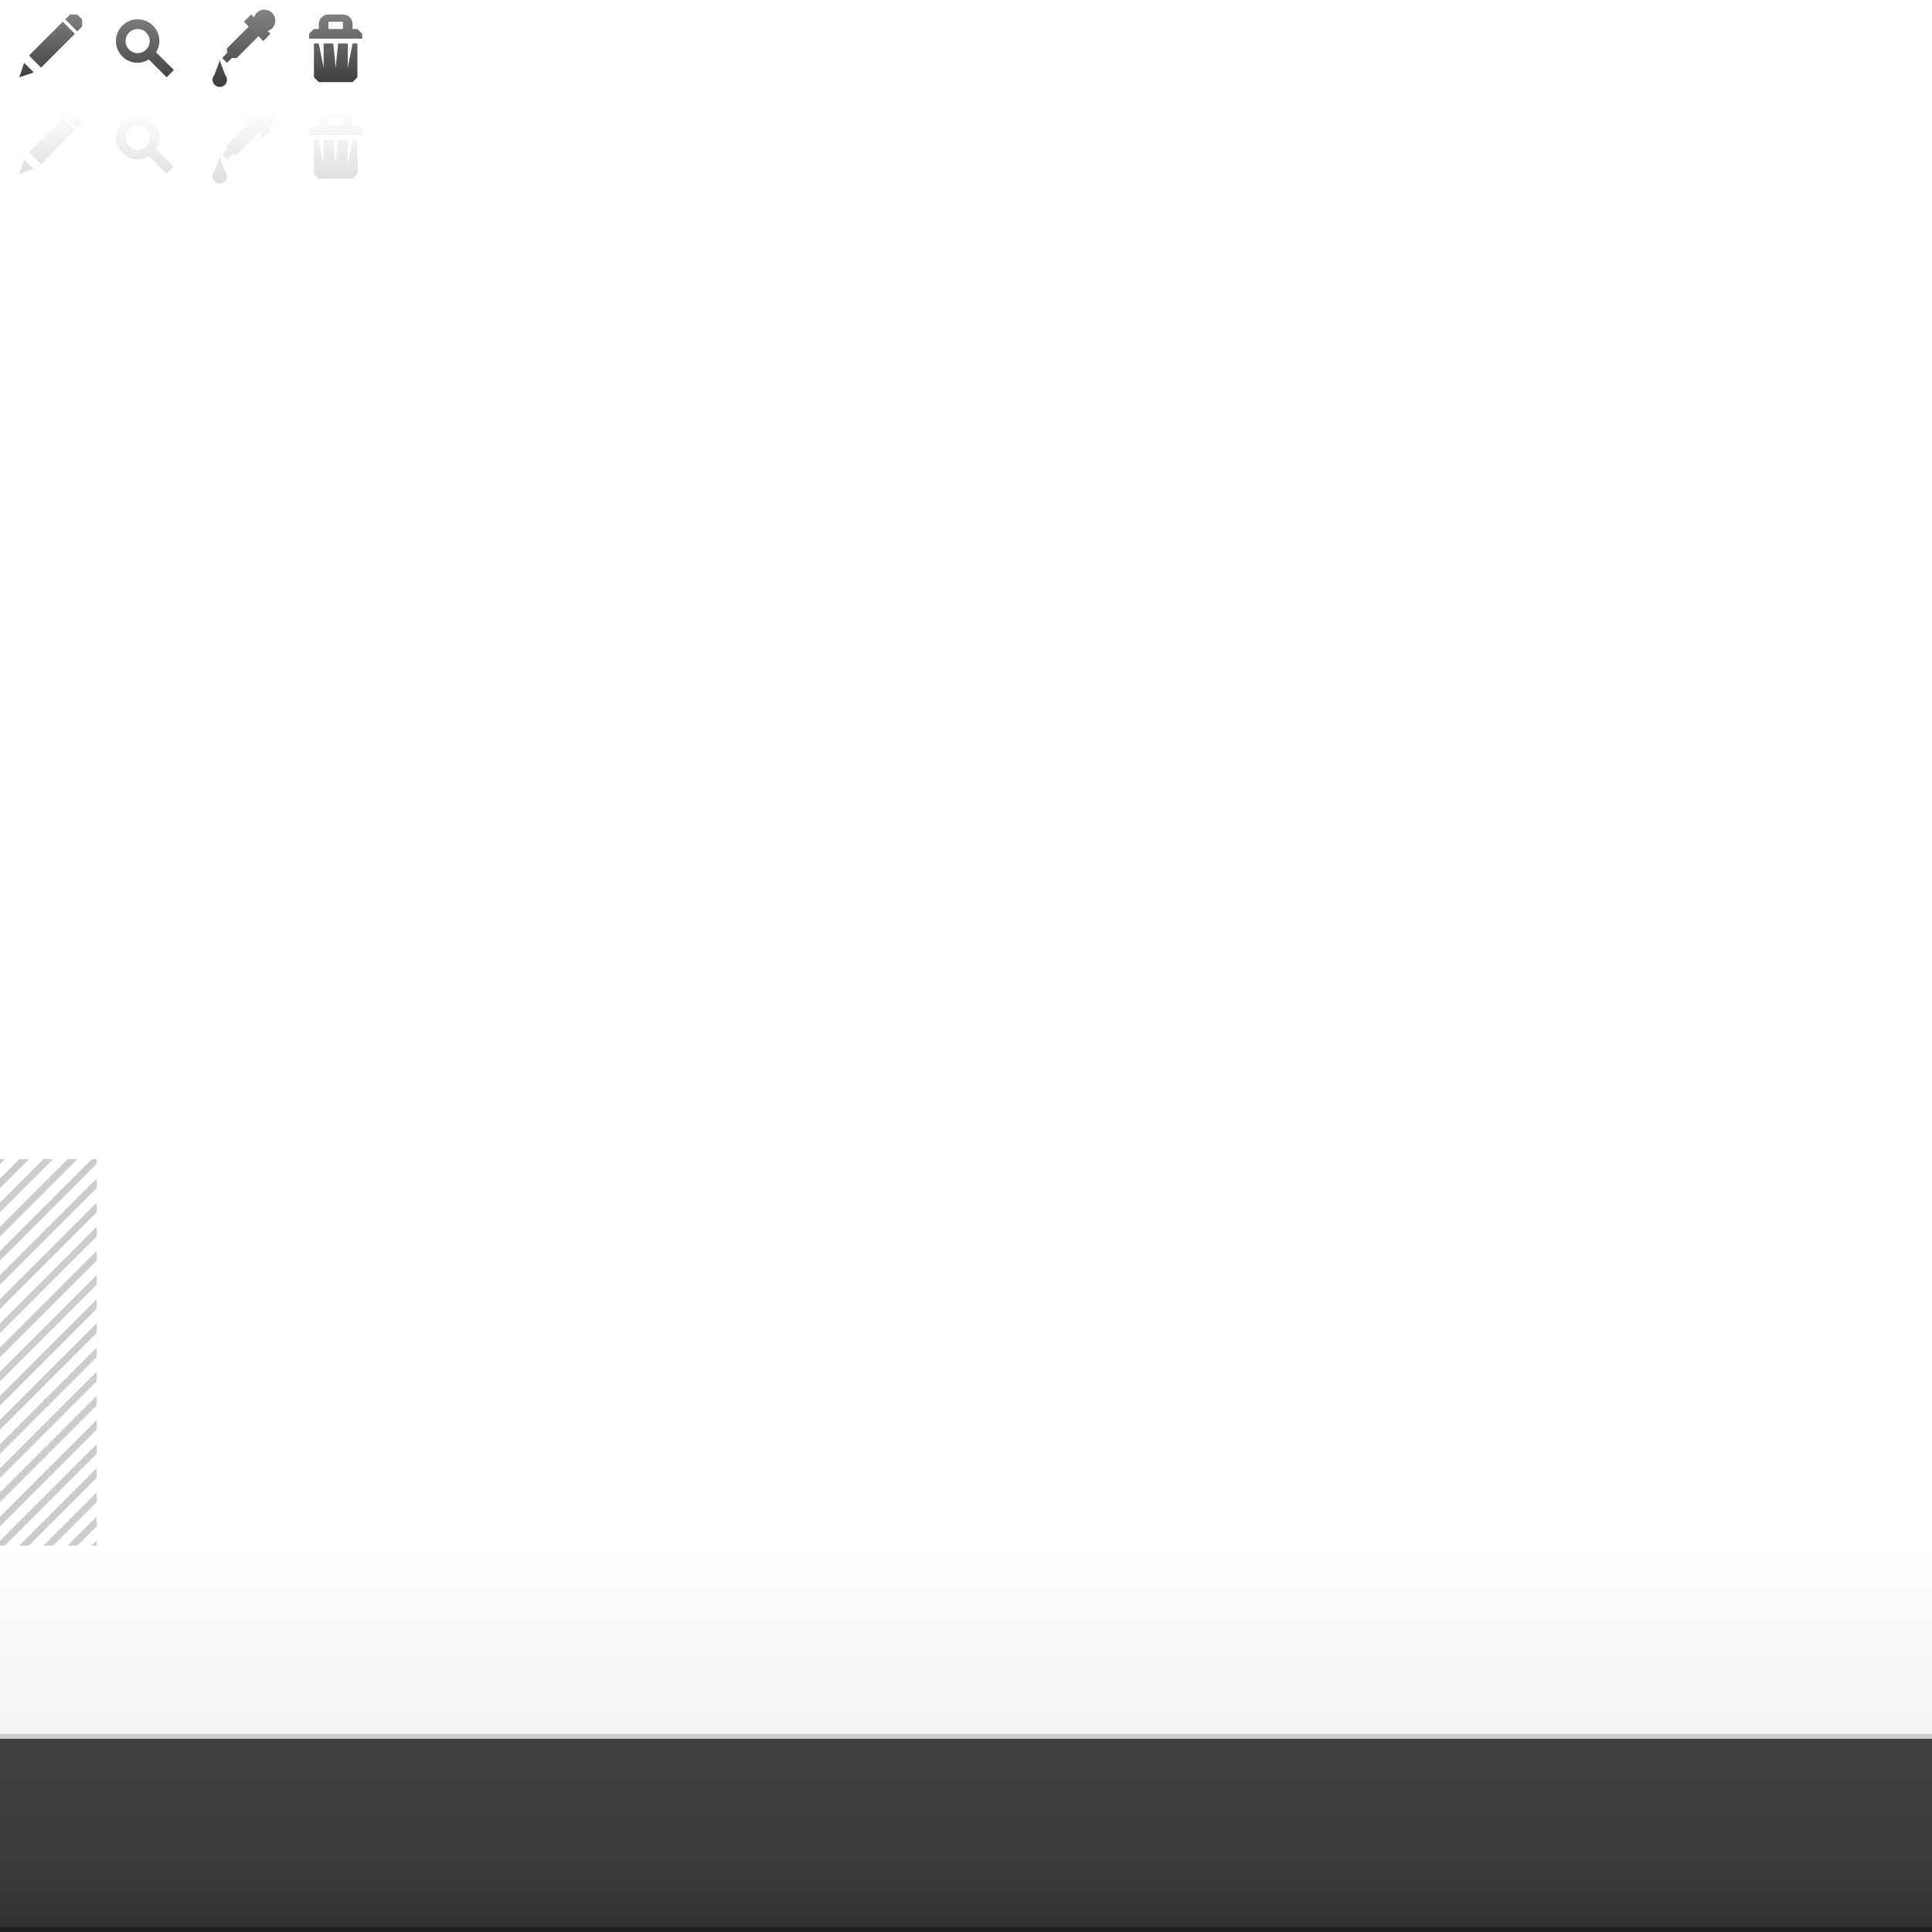
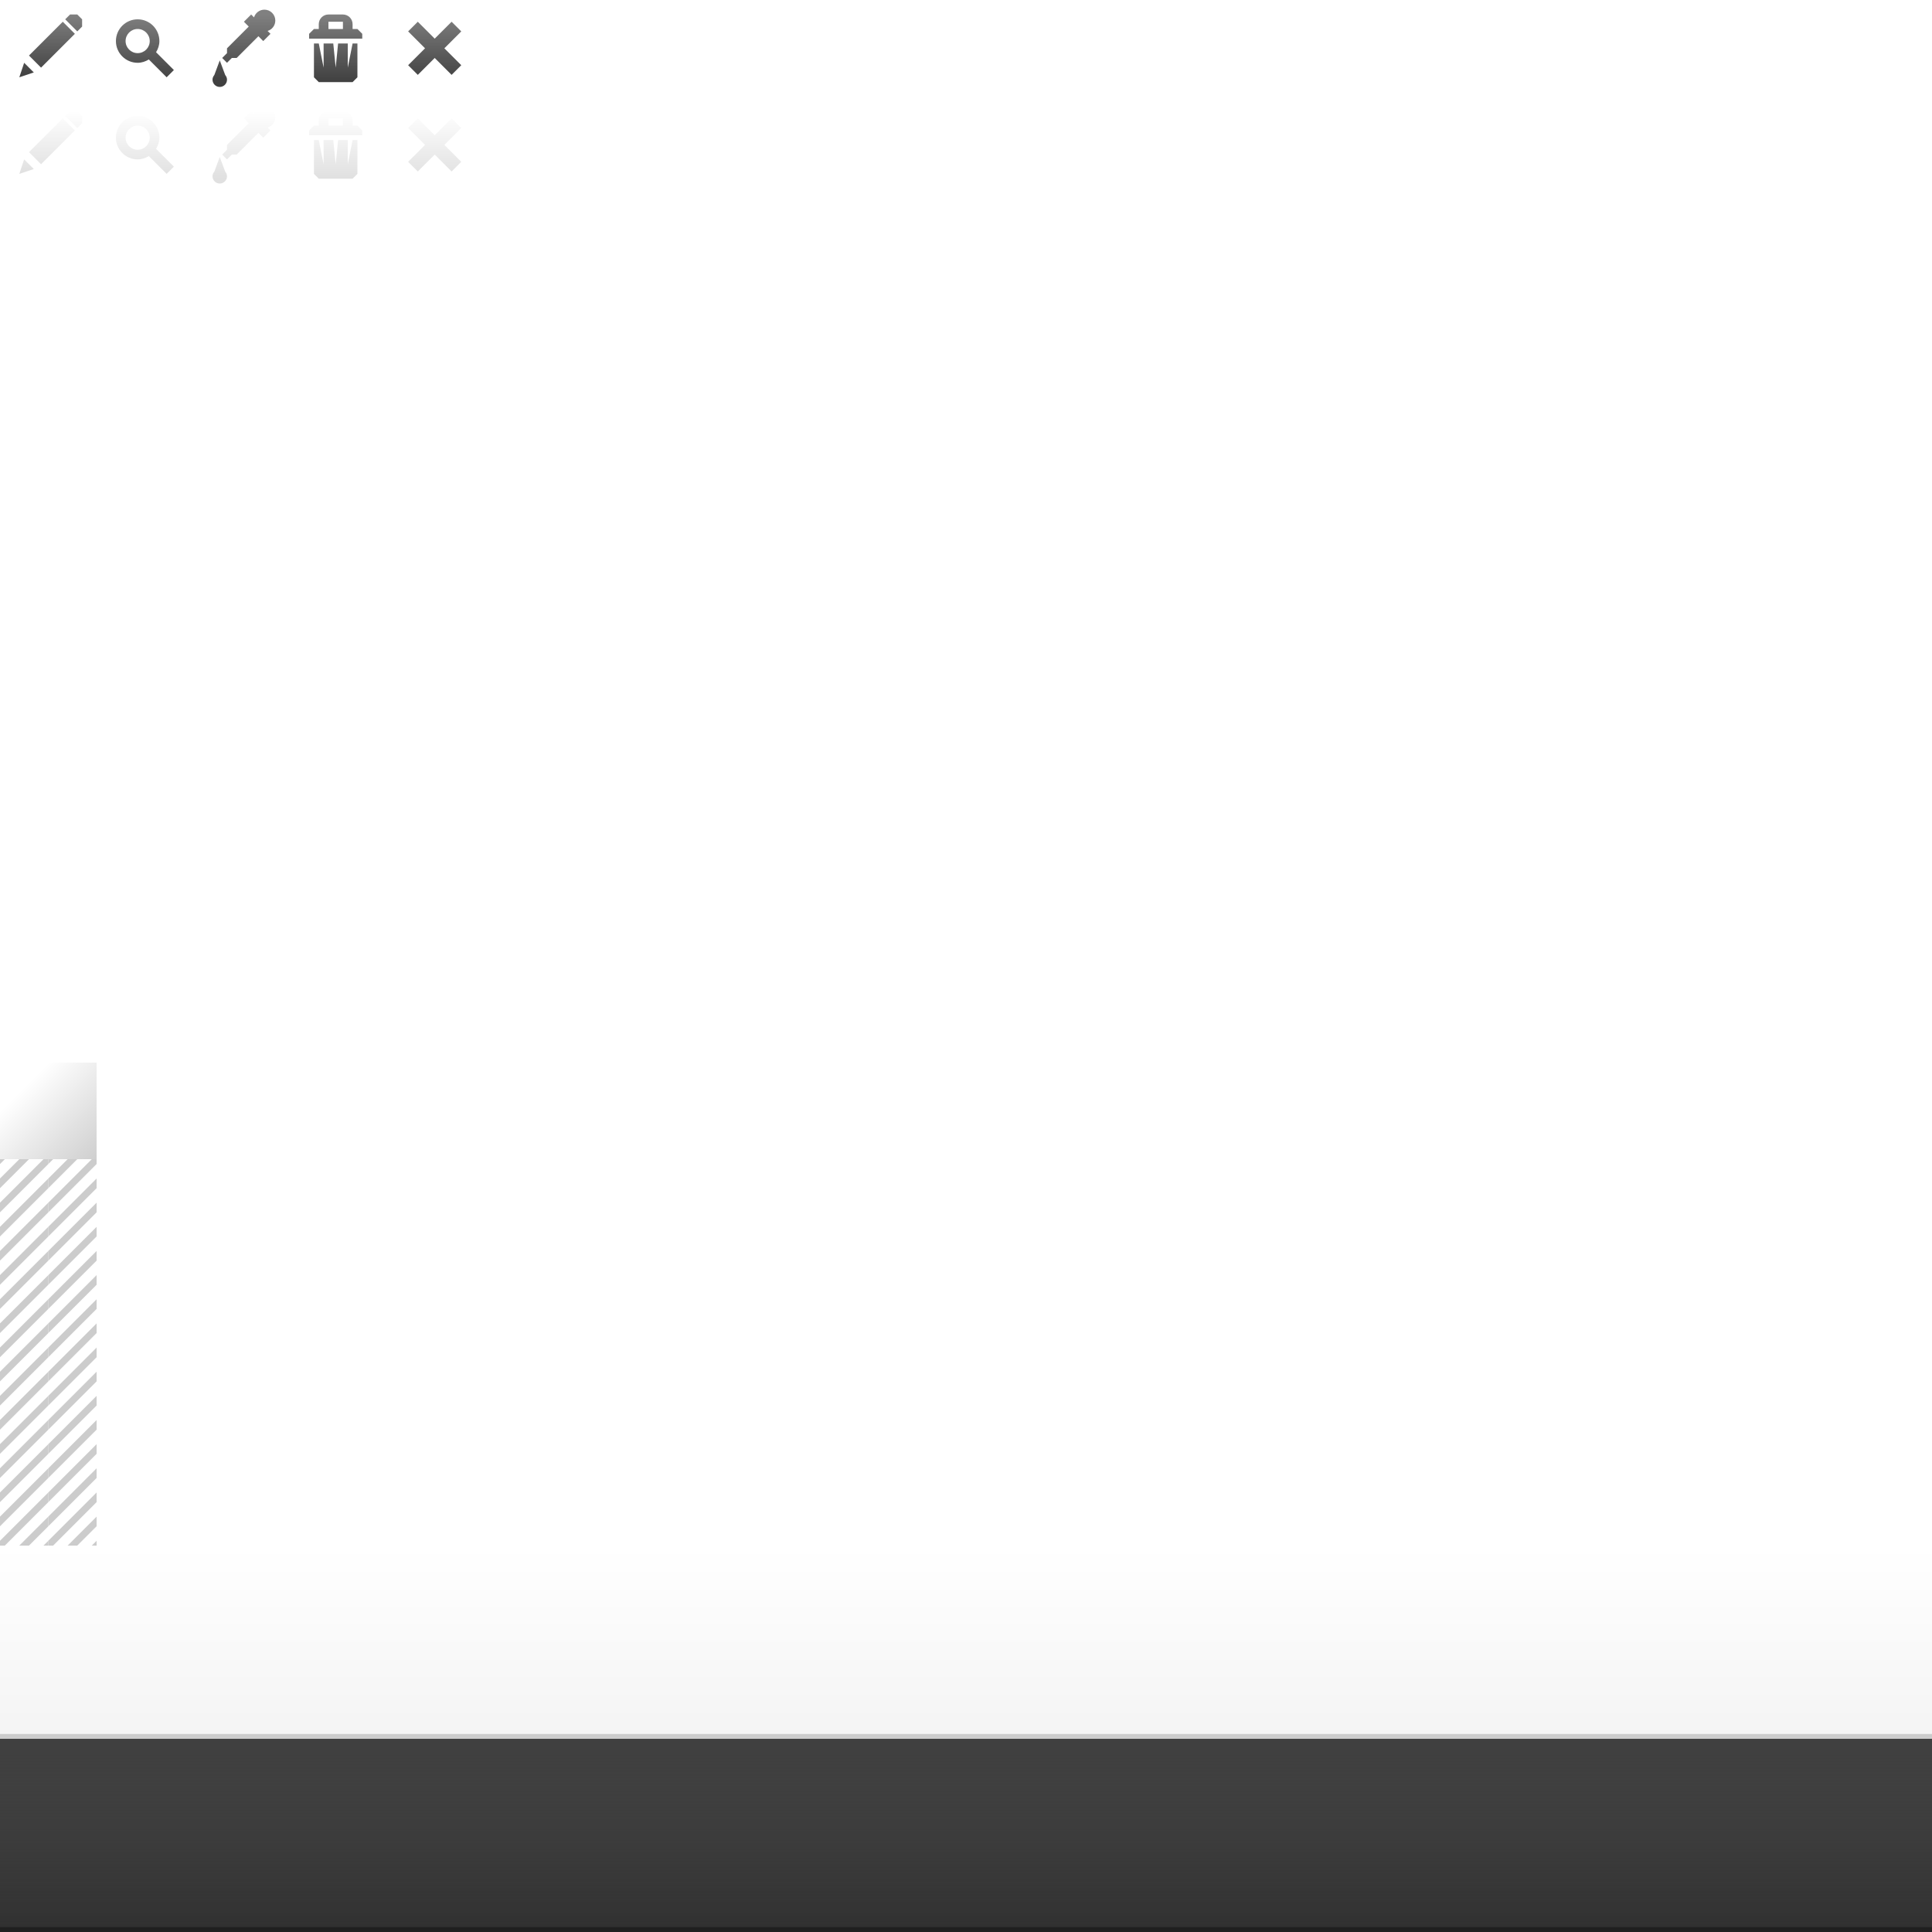
<svg xmlns="http://www.w3.org/2000/svg" xmlns:xlink="http://www.w3.org/1999/xlink" width="400" height="400" id="svg2" version="1.0">
  <defs id="defs4">
+     <linearGradient id="linearGradient3212">
+       <stop style="stop-color:#000000;stop-opacity:0.188" offset="0" id="stop3214" />
+       <stop style="stop-color:#000000;stop-opacity:0;" offset="1" id="stop3216" />
+     </linearGradient>
    <linearGradient id="linearGradient3234">
      <stop style="stop-color:#ffffff;stop-opacity:1" offset="0" id="stop3236" />
      <stop style="stop-color:#f4f4f4;stop-opacity:1" offset="1" id="stop3238" />
    </linearGradient>
    <linearGradient id="linearGradient3224">
      <stop style="stop-color:#ffffff;stop-opacity:1;" offset="0" id="stop3226" />
      <stop style="stop-color:#ffffff;stop-opacity:0;" offset="1" id="stop3228" />
    </linearGradient>
    <linearGradient id="linearGradient3186">
      <stop style="stop-color:#404040;stop-opacity:1" offset="0" id="stop3188" />
      <stop style="stop-color:#404040;stop-opacity:0" offset="1" id="stop3190" />
    </linearGradient>
    <linearGradient id="linearGradient3176">
      <stop style="stop-color:#404040;stop-opacity:1" offset="0" id="stop3178" />
      <stop style="stop-color:#303030;stop-opacity:1" offset="1" id="stop3180" />
    </linearGradient>
    <linearGradient id="linearGradient3203">
      <stop id="stop3205" offset="0" style="stop-color:#ffffff;stop-opacity:1" />
      <stop id="stop3207" offset="1" style="stop-color:#e0e0e0;stop-opacity:1" />
    </linearGradient>
    <linearGradient id="linearGradient3156">
      <stop style="stop-color:#808080;stop-opacity:1;" offset="0" id="stop3158" />
      <stop style="stop-color:#404040;stop-opacity:1" offset="1" id="stop3160" />
    </linearGradient>
    <linearGradient id="linearGradient3171">
      <stop style="stop-color:#808080;stop-opacity:1;" offset="0" id="stop3173" />
      <stop style="stop-color:#6a6a6a;stop-opacity:1" offset="1" id="stop3175" />
    </linearGradient>
    <linearGradient xlink:href="#linearGradient3171" id="linearGradient3177" x1="0" y1="20" x2="0" y2="40" gradientUnits="userSpaceOnUse" />
    <linearGradient xlink:href="#linearGradient3156" id="linearGradient3162" x1="4" y1="3" x2="4" y2="16" gradientUnits="userSpaceOnUse" />
    <linearGradient xlink:href="#linearGradient3156" id="linearGradient3170" x1="37" y1="3" x2="37" y2="17" gradientUnits="userSpaceOnUse" />
    <linearGradient xlink:href="#linearGradient3156" id="linearGradient3189" x1="53" y1="3" x2="53" y2="17" gradientUnits="userSpaceOnUse" gradientTransform="translate(5,0)" />
    <linearGradient xlink:href="#linearGradient3203" id="linearGradient3197" gradientUnits="userSpaceOnUse" x1="37" y1="3" x2="37" y2="17" gradientTransform="translate(0,20)" />
    <linearGradient xlink:href="#linearGradient3203" id="linearGradient3199" gradientUnits="userSpaceOnUse" x1="4" y1="3" x2="4" y2="16" gradientTransform="translate(0,20)" />
    <linearGradient xlink:href="#linearGradient3203" id="linearGradient3201" gradientUnits="userSpaceOnUse" gradientTransform="translate(5,20)" x1="53" y1="3" x2="53" y2="17" />
    <linearGradient xlink:href="#linearGradient3176" id="linearGradient3182" x1="0" y1="360" x2="0" y2="400" gradientUnits="userSpaceOnUse" />
    <linearGradient xlink:href="#linearGradient3186" id="linearGradient3192" x1="0" y1="360" x2="0" y2="400" gradientUnits="userSpaceOnUse" />
    <linearGradient xlink:href="#linearGradient3176" id="linearGradient3214" gradientUnits="userSpaceOnUse" x1="0" y1="360" x2="0" y2="400" />
    <linearGradient xlink:href="#linearGradient3186" id="linearGradient3216" gradientUnits="userSpaceOnUse" x1="0" y1="360" x2="0" y2="400" />
    <linearGradient xlink:href="#linearGradient3234" id="linearGradient3219" gradientUnits="userSpaceOnUse" x1="0" y1="360" x2="0" y2="400" gradientTransform="translate(0,-40)" />
    <linearGradient xlink:href="#linearGradient3224" id="linearGradient3230" x1="0" y1="320" x2="0" y2="360" gradientUnits="userSpaceOnUse" />
    <linearGradient xlink:href="#linearGradient3224" id="linearGradient3232" gradientUnits="userSpaceOnUse" x1="0" y1="320" x2="0" y2="360" gradientTransform="translate(31.94382,22.54858)" />
+     <linearGradient xlink:href="#linearGradient3212" id="linearGradient3218" x1="20" y1="240" x2="5" y2="225" gradientUnits="userSpaceOnUse" />
  </defs>
  <g id="layer1">
    <rect style="fill:url(#linearGradient3219);fill-opacity:1.0;fill-rule:nonzero;stroke:none;stroke-width:0;stroke-linecap:butt;stroke-linejoin:round;marker:none;marker-start:none;marker-mid:none;marker-end:none;stroke-miterlimit:0;stroke-dasharray:none;stroke-dashoffset:0;stroke-opacity:1;visibility:visible;display:inline;overflow:visible;enable-background:accumulate" id="rect3210" width="400" height="40" x="0" y="320" />
    <path style="opacity:1;fill:url(#linearGradient3170);fill-opacity:1;fill-rule:nonzero;stroke:none;stroke-width:0;stroke-linecap:butt;stroke-linejoin:round;marker:none;marker-start:none;marker-mid:none;marker-end:none;stroke-miterlimit:0;stroke-dasharray:none;stroke-dashoffset:0;stroke-opacity:1;visibility:visible;display:inline;overflow:visible;enable-background:accumulate" d="M 28.5,4 C 26.016,4 24,6.016 24,8.5 C 24,10.984 26.016,13 28.5,13 C 29.357,13 30.131,12.729 30.812,12.312 L 34.5,16 L 36,14.5 L 32.312,10.812 C 32.729,10.131 33,9.357 33,8.5 C 33,6.016 30.984,4 28.5,4 z M 28.5,6 C 29.88,6 31,7.12 31,8.5 C 31,9.88 29.88,11 28.5,11 C 27.12,11 26,9.88 26,8.5 C 26,7.12 27.12,6 28.5,6 z" id="path2385" />
    <path style="opacity:1;fill:url(#linearGradient3162);fill-opacity:1;fill-rule:nonzero;stroke:none;stroke-width:0;stroke-linecap:butt;stroke-linejoin:round;marker:none;marker-start:none;marker-mid:none;marker-end:none;stroke-miterlimit:0;stroke-dasharray:none;stroke-dashoffset:0;stroke-opacity:1;visibility:visible;display:inline;overflow:visible;enable-background:accumulate" d="M 14.5,3 L 13.5,4 L 16,6.5 L 17,5.5 L 17,4 L 16,3 L 14.5,3 z M 13,4.5 L 6,11.5 L 8.5,14 L 15.5,7 L 13,4.5 z M 5,13 L 4,16 L 7,15 L 5,13 z" id="path3163" />
    <path style="opacity:1;fill:url(#linearGradient3189);fill-opacity:1;fill-rule:nonzero;stroke:none;stroke-width:0;stroke-linecap:butt;stroke-linejoin:round;marker:none;marker-start:none;marker-mid:none;marker-end:none;stroke-miterlimit:0;stroke-dasharray:none;stroke-dashoffset:0;stroke-opacity:1;visibility:visible;display:inline;overflow:visible;enable-background:accumulate" d="M 54.75,2 C 53.734,2 52.873,2.668 52.594,3.594 L 52,3 L 50.5,4.5 L 51.5,5.5 L 47,10 L 47,11 L 46,12 L 47,13 L 48,12 L 49,12 L 53.5,7.5 L 54.5,8.5 L 56,7 L 55.406,6.406 C 56.332,6.127 57,5.266 57,4.25 C 57,3.008 55.992,2 54.75,2 z M 45.5,12.5 L 44.375,15.531 C 44.149,15.794 44,16.126 44,16.5 C 44,17.328 44.672,18 45.5,18 C 46.328,18 47,17.328 47,16.5 C 47,16.126 46.851,15.794 46.625,15.531 L 45.5,12.5 z" id="path3172" />
    <path id="path3191" d="M 28.5,24 C 26.016,24 24,26.016 24,28.5 C 24,30.984 26.016,33 28.5,33 C 29.357,33 30.131,32.729 30.812,32.312 L 34.5,36 L 36,34.5 L 32.312,30.812 C 32.729,30.131 33,29.357 33,28.5 C 33,26.016 30.984,24 28.5,24 z M 28.5,26 C 29.88,26 31,27.12 31,28.5 C 31,29.88 29.88,31 28.5,31 C 27.12,31 26,29.88 26,28.5 C 26,27.12 27.12,26 28.5,26 z" style="opacity:1;fill:url(#linearGradient3197);fill-opacity:1.0;fill-rule:nonzero;stroke:none;stroke-width:0;stroke-linecap:butt;stroke-linejoin:round;marker:none;marker-start:none;marker-mid:none;marker-end:none;stroke-miterlimit:0;stroke-dasharray:none;stroke-dashoffset:0;stroke-opacity:1;visibility:visible;display:inline;overflow:visible;enable-background:accumulate" />
    <path id="path3193" d="M 14.5,23 L 13.5,24 L 16,26.5 L 17,25.5 L 17,24 L 16,23 L 14.5,23 z M 13,24.5 L 6,31.5 L 8.5,34 L 15.5,27 L 13,24.5 z M 5,33 L 4,36 L 7,35 L 5,33 z" style="opacity:1;fill:url(#linearGradient3199);fill-opacity:1.0;fill-rule:nonzero;stroke:none;stroke-width:0;stroke-linecap:butt;stroke-linejoin:round;marker:none;marker-start:none;marker-mid:none;marker-end:none;stroke-miterlimit:0;stroke-dasharray:none;stroke-dashoffset:0;stroke-opacity:1;visibility:visible;display:inline;overflow:visible;enable-background:accumulate" />
    <path id="path3195" d="M 54.75,22 C 53.734,22 52.873,22.668 52.594,23.594 L 52,23 L 50.5,24.5 L 51.5,25.5 L 47,30 L 47,31 L 46,32 L 47,33 L 48,32 L 49,32 L 53.5,27.5 L 54.5,28.5 L 56,27 L 55.406,26.406 C 56.332,26.127 57,25.266 57,24.25 C 57,23.008 55.992,22 54.75,22 z M 45.5,32.5 L 44.375,35.531 C 44.149,35.794 44,36.126 44,36.5 C 44,37.328 44.672,38 45.5,38 C 46.328,38 47,37.328 47,36.5 C 47,36.126 46.851,35.794 46.625,35.531 L 45.5,32.5 z" style="opacity:1;fill:url(#linearGradient3201);fill-opacity:1.0;fill-rule:nonzero;stroke:none;stroke-width:0;stroke-linecap:butt;stroke-linejoin:round;marker:none;marker-start:none;marker-mid:none;marker-end:none;stroke-miterlimit:0;stroke-dasharray:none;stroke-dashoffset:0;stroke-opacity:1;visibility:visible;display:inline;overflow:visible;enable-background:accumulate" />
    <path style="opacity:1;fill:url(#linearGradient3189);fill-opacity:1;fill-rule:nonzero;stroke:none;stroke-width:0;stroke-linecap:butt;stroke-linejoin:round;marker:none;marker-start:none;marker-mid:none;marker-end:none;stroke-miterlimit:0;stroke-dasharray:none;stroke-dashoffset:0;stroke-opacity:1;visibility:visible;display:inline;overflow:visible;enable-background:accumulate;color:#000000" d="M 68,3 C 66.896,3 66,3.896 66,5 L 66,6 L 65,6 L 64,7 L 64,8 L 75,8 L 75,7 L 74,6 L 73,6 L 73,5 C 73,3.896 72.104,3 71,3 L 68,3 z M 68,4.5 L 71,4.5 L 71,6 L 68,6 L 68,4.5 z M 65,9 L 65,16 L 66,17 L 73,17 L 74,16 L 74,9 L 73,9 L 72,14 L 72,9 L 70,9 L 69.5,14 L 69,9 L 67,9 L 67,14 L 66,9 L 65,9 z" id="rect2439" />
    <path id="path3259" d="M 68,23 C 66.896,23 66,23.896 66,25 L 66,26 L 65,26 L 64,27 L 64,28 L 75,28 L 75,27 L 74,26 L 73,26 L 73,25 C 73,23.896 72.104,23 71,23 L 68,23 z M 68,24.5 L 71,24.5 L 71,26 L 68,26 L 68,24.5 z M 65,29 L 65,36 L 66,37 L 73,37 L 74,36 L 74,29 L 73,29 L 72,34 L 72,29 L 70,29 L 69.5,34 L 69,29 L 67,29 L 67,34 L 66,29 L 65,29 z" style="opacity:1;fill:url(#linearGradient3197);fill-opacity:1;fill-rule:nonzero;stroke:none;stroke-width:0;stroke-linecap:butt;stroke-linejoin:round;marker:none;marker-start:none;marker-mid:none;marker-end:none;stroke-miterlimit:0;stroke-dasharray:none;stroke-dashoffset:0;stroke-opacity:1;visibility:visible;display:inline;overflow:visible;enable-background:accumulate;color:#000000" />
    <g id="g3194">
      <rect y="360" x="0" height="40" width="400" id="rect2404" style="opacity:1;fill:url(#linearGradient3182);fill-opacity:1;fill-rule:nonzero;stroke:none;stroke-width:0;stroke-linecap:butt;stroke-linejoin:round;marker:none;marker-start:none;marker-mid:none;marker-end:none;stroke-miterlimit:0;stroke-dasharray:none;stroke-dashoffset:0;stroke-opacity:1;visibility:visible;display:inline;overflow:visible;enable-background:accumulate" />
      <rect style="opacity:1;fill:url(#linearGradient3192);fill-opacity:1;fill-rule:nonzero;stroke:none;stroke-width:0;stroke-linecap:butt;stroke-linejoin:round;marker:none;marker-start:none;marker-mid:none;marker-end:none;stroke-miterlimit:0;stroke-dasharray:none;stroke-dashoffset:0;stroke-opacity:1;visibility:visible;display:inline;overflow:visible;enable-background:accumulate" id="rect3184" width="400" height="40" x="0" y="360" />
    </g>
    <rect style="opacity:1;fill:#202020;fill-opacity:1;fill-rule:nonzero;stroke:none;stroke-width:0;stroke-linecap:butt;stroke-linejoin:round;marker:none;marker-start:none;marker-mid:none;marker-end:none;stroke-miterlimit:0;stroke-dasharray:none;stroke-dashoffset:0;stroke-opacity:1;visibility:visible;display:inline;overflow:visible;enable-background:accumulate" id="rect3204" width="400" height="1" x="0" y="399" />
    <rect y="359" x="0" height="1" width="400" id="rect3212" style="opacity:1;fill:#cccccc;fill-opacity:1;fill-rule:nonzero;stroke:none;stroke-width:0;stroke-linecap:butt;stroke-linejoin:round;marker:none;marker-start:none;marker-mid:none;marker-end:none;stroke-miterlimit:0;stroke-dasharray:none;stroke-dashoffset:0;stroke-opacity:1;visibility:visible;display:inline;overflow:visible;enable-background:accumulate" />
    <path style="opacity:1;fill:#cccccc;fill-opacity:1;fill-rule:nonzero;stroke:none;stroke-width:0;stroke-linecap:butt;stroke-linejoin:round;marker:none;marker-start:none;marker-mid:none;marker-end:none;stroke-miterlimit:0;stroke-dasharray:none;stroke-dashoffset:0;stroke-opacity:1;visibility:visible;display:inline;overflow:visible;enable-background:accumulate" d="M 0 240 L 0 241 L 1 240 L 0 240 z M 4 240 L 0 244 L 0 246 L 6 240 L 4 240 z M 9 240 L 0 249 L 0 250 L 0 251 L 1 250 L 10 241 L 10 240 L 9 240 z M 10 244 L 4 250 L 0 254 L 0 256 L 6 250 L 10 246 L 10 244 z M 10 249 L 9 250 L 0 259 L 0 260 L 0 261 L 1 260 L 10 251 L 10 250 L 10 249 z M 10 254 L 4 260 L 0 264 L 0 266 L 6 260 L 10 256 L 10 254 z M 10 259 L 9 260 L 0 269 L 0 270 L 0 271 L 1 270 L 10 261 L 10 260 L 10 259 z M 10 264 L 4 270 L 0 274 L 0 276 L 6 270 L 10 266 L 10 264 z M 10 269 L 9 270 L 0 279 L 0 280 L 0 281 L 1 280 L 10 271 L 10 270 L 10 269 z M 10 274 L 4 280 L 0 284 L 0 286 L 6 280 L 10 276 L 10 274 z M 10 279 L 9 280 L 0 289 L 0 290 L 0 291 L 1 290 L 10 281 L 10 280 L 10 279 z M 10 284 L 4 290 L 0 294 L 0 296 L 6 290 L 10 286 L 10 284 z M 10 289 L 9 290 L 0 299 L 0 300 L 0 301 L 1 300 L 10 291 L 10 290 L 10 289 z M 10 294 L 4 300 L 0 304 L 0 306 L 6 300 L 10 296 L 10 294 z M 10 299 L 9 300 L 0 309 L 0 310 L 0 311 L 1 310 L 10 301 L 10 300 L 10 299 z M 10 304 L 4 310 L 0 314 L 0 316 L 6 310 L 10 306 L 10 304 z M 10 309 L 9 310 L 0 319 L 0 320 L 1 320 L 10 311 L 10 310 L 10 309 z M 10 314 L 4 320 L 6 320 L 10 316 L 10 314 z M 10 319 L 9 320 L 10 320 L 10 319 z " id="path3319" />
    <path id="path3410" d="M 10,240 L 10,241 L 11,240 L 10,240 z M 14,240 L 10,244 L 10,246 L 16,240 L 14,240 z M 19,240 L 10,249 L 10,250 L 10,251 L 11,250 L 20,241 L 20,240 L 19,240 z M 20,244 L 14,250 L 10,254 L 10,256 L 16,250 L 20,246 L 20,244 z M 20,249 L 19,250 L 10,259 L 10,260 L 10,261 L 11,260 L 20,251 L 20,250 L 20,249 z M 20,254 L 14,260 L 10,264 L 10,266 L 16,260 L 20,256 L 20,254 z M 20,259 L 19,260 L 10,269 L 10,270 L 10,271 L 11,270 L 20,261 L 20,260 L 20,259 z M 20,264 L 14,270 L 10,274 L 10,276 L 16,270 L 20,266 L 20,264 z M 20,269 L 19,270 L 10,279 L 10,280 L 10,281 L 11,280 L 20,271 L 20,270 L 20,269 z M 20,274 L 14,280 L 10,284 L 10,286 L 16,280 L 20,276 L 20,274 z M 20,279 L 19,280 L 10,289 L 10,290 L 10,291 L 11,290 L 20,281 L 20,280 L 20,279 z M 20,284 L 14,290 L 10,294 L 10,296 L 16,290 L 20,286 L 20,284 z M 20,289 L 19,290 L 10,299 L 10,300 L 10,301 L 11,300 L 20,291 L 20,290 L 20,289 z M 20,294 L 14,300 L 10,304 L 10,306 L 16,300 L 20,296 L 20,294 z M 20,299 L 19,300 L 10,309 L 10,310 L 10,311 L 11,310 L 20,301 L 20,300 L 20,299 z M 20,304 L 14,310 L 10,314 L 10,316 L 16,310 L 20,306 L 20,304 z M 20,309 L 19,310 L 10,319 L 10,320 L 11,320 L 20,311 L 20,310 L 20,309 z M 20,314 L 14,320 L 16,320 L 20,316 L 20,314 z M 20,319 L 19,320 L 20,320 L 20,319 z" style="opacity:1;fill:#cccccc;fill-opacity:1;fill-rule:nonzero;stroke:none;stroke-width:0;stroke-linecap:butt;stroke-linejoin:round;marker:none;marker-start:none;marker-mid:none;marker-end:none;stroke-miterlimit:0;stroke-dasharray:none;stroke-dashoffset:0;stroke-opacity:1;visibility:visible;display:inline;overflow:visible;enable-background:accumulate" />
+     <path style="opacity:1;fill:url(#linearGradient3189);fill-opacity:1;fill-rule:nonzero;stroke:none;stroke-width:0;stroke-linecap:butt;stroke-linejoin:round;marker:none;marker-start:none;marker-mid:none;marker-end:none;stroke-miterlimit:0;stroke-dasharray:none;stroke-dashoffset:0;stroke-opacity:1;visibility:visible;display:inline;overflow:visible;enable-background:accumulate;color:#000000" d="M 86.5 4.5 L 84.5 6.5 L 88 10 L 84.5 13.5 L 86.5 15.5 L 90 12 L 93.5 15.5 L 95.5 13.5 L 92 10 L 95.5 6.5 L 93.5 4.5 L 90 8 L 86.5 4.5 z " id="path2431" />
+     <path id="path2436" d="M 86.5,24.5 L 84.5,26.5 L 88,30 L 84.5,33.5 L 86.5,35.5 L 90,32 L 93.5,35.5 L 95.5,33.5 L 92,30 L 95.5,26.5 L 93.5,24.5 L 90,28 L 86.5,24.5 z" style="opacity:1;fill:url(#linearGradient3197);fill-opacity:1;fill-rule:nonzero;stroke:none;stroke-width:0;stroke-linecap:butt;stroke-linejoin:round;marker:none;marker-start:none;marker-mid:none;marker-end:none;stroke-miterlimit:0;stroke-dasharray:none;stroke-dashoffset:0;stroke-opacity:1;visibility:visible;display:inline;overflow:visible;enable-background:accumulate;color:#000000" />
+     <rect style="opacity:1;fill:url(#linearGradient3218);fill-opacity:1;fill-rule:nonzero;stroke:none;stroke-width:0;stroke-linecap:butt;stroke-linejoin:round;marker:none;marker-start:none;marker-mid:none;marker-end:none;stroke-miterlimit:0;stroke-dasharray:none;stroke-dashoffset:0;stroke-opacity:1;visibility:visible;display:inline;overflow:visible;enable-background:accumulate" id="rect2440" width="20" height="20" x="0" y="220" />
  </g>
</svg>
